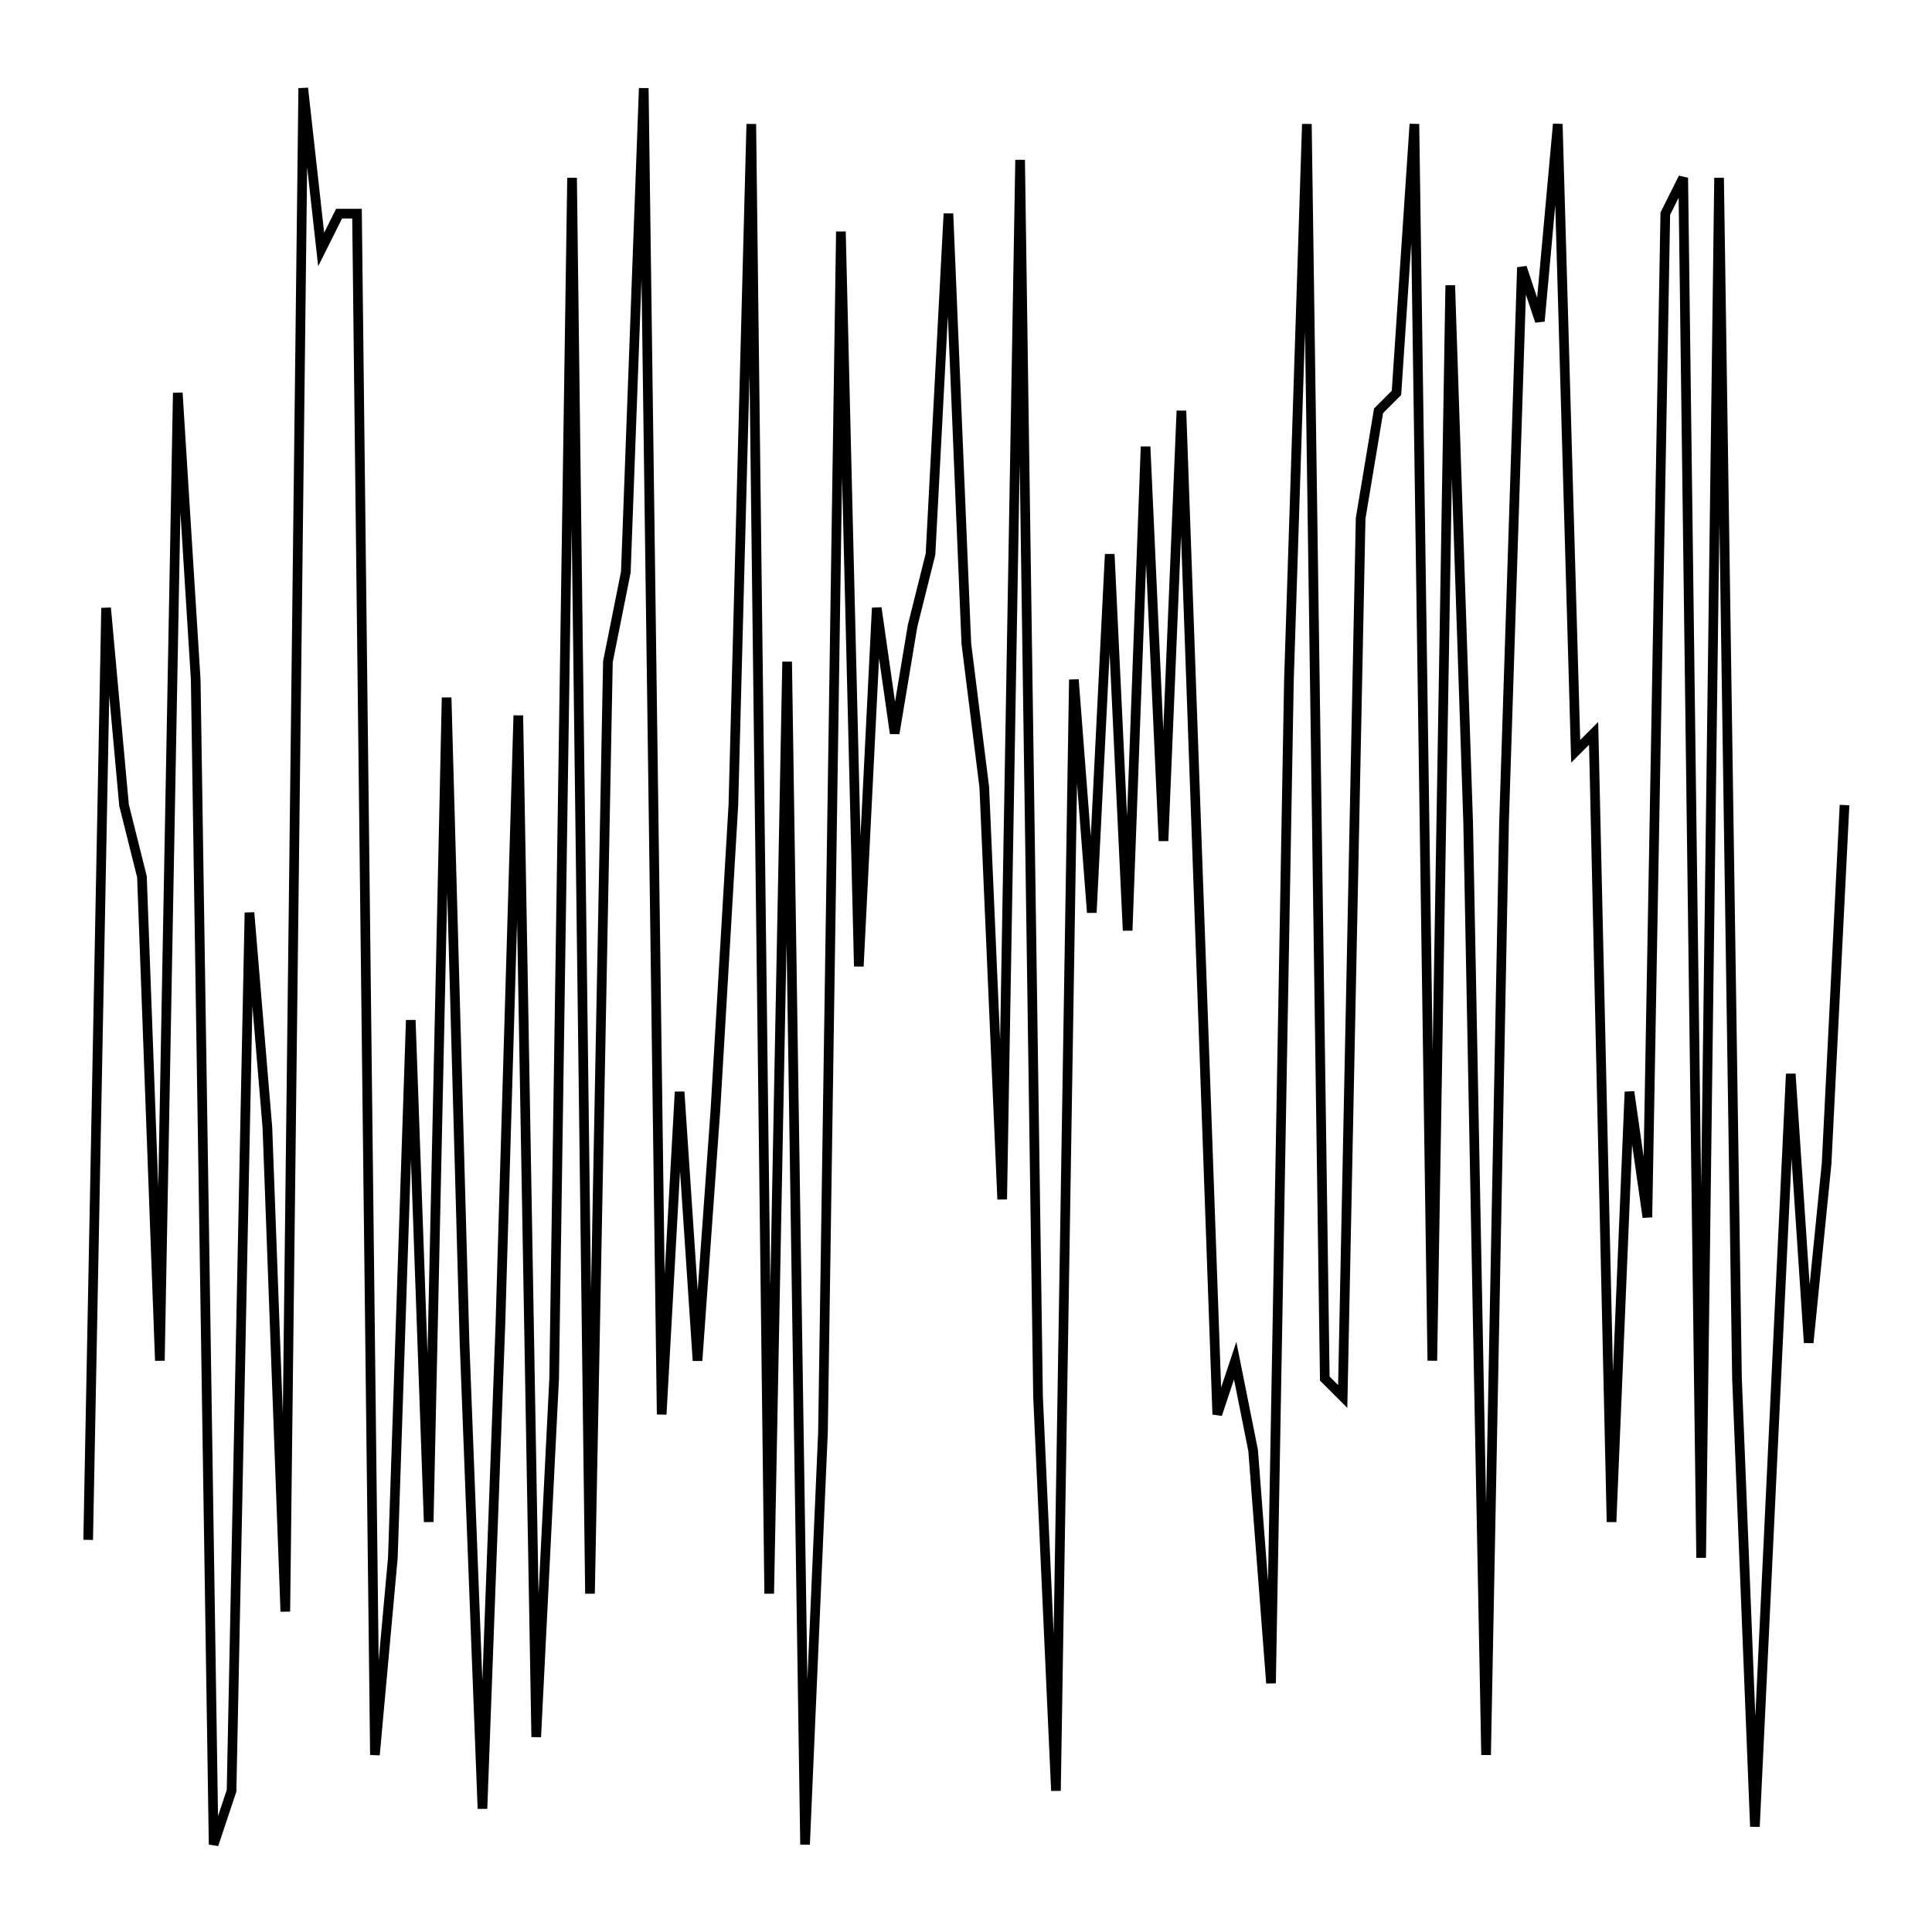
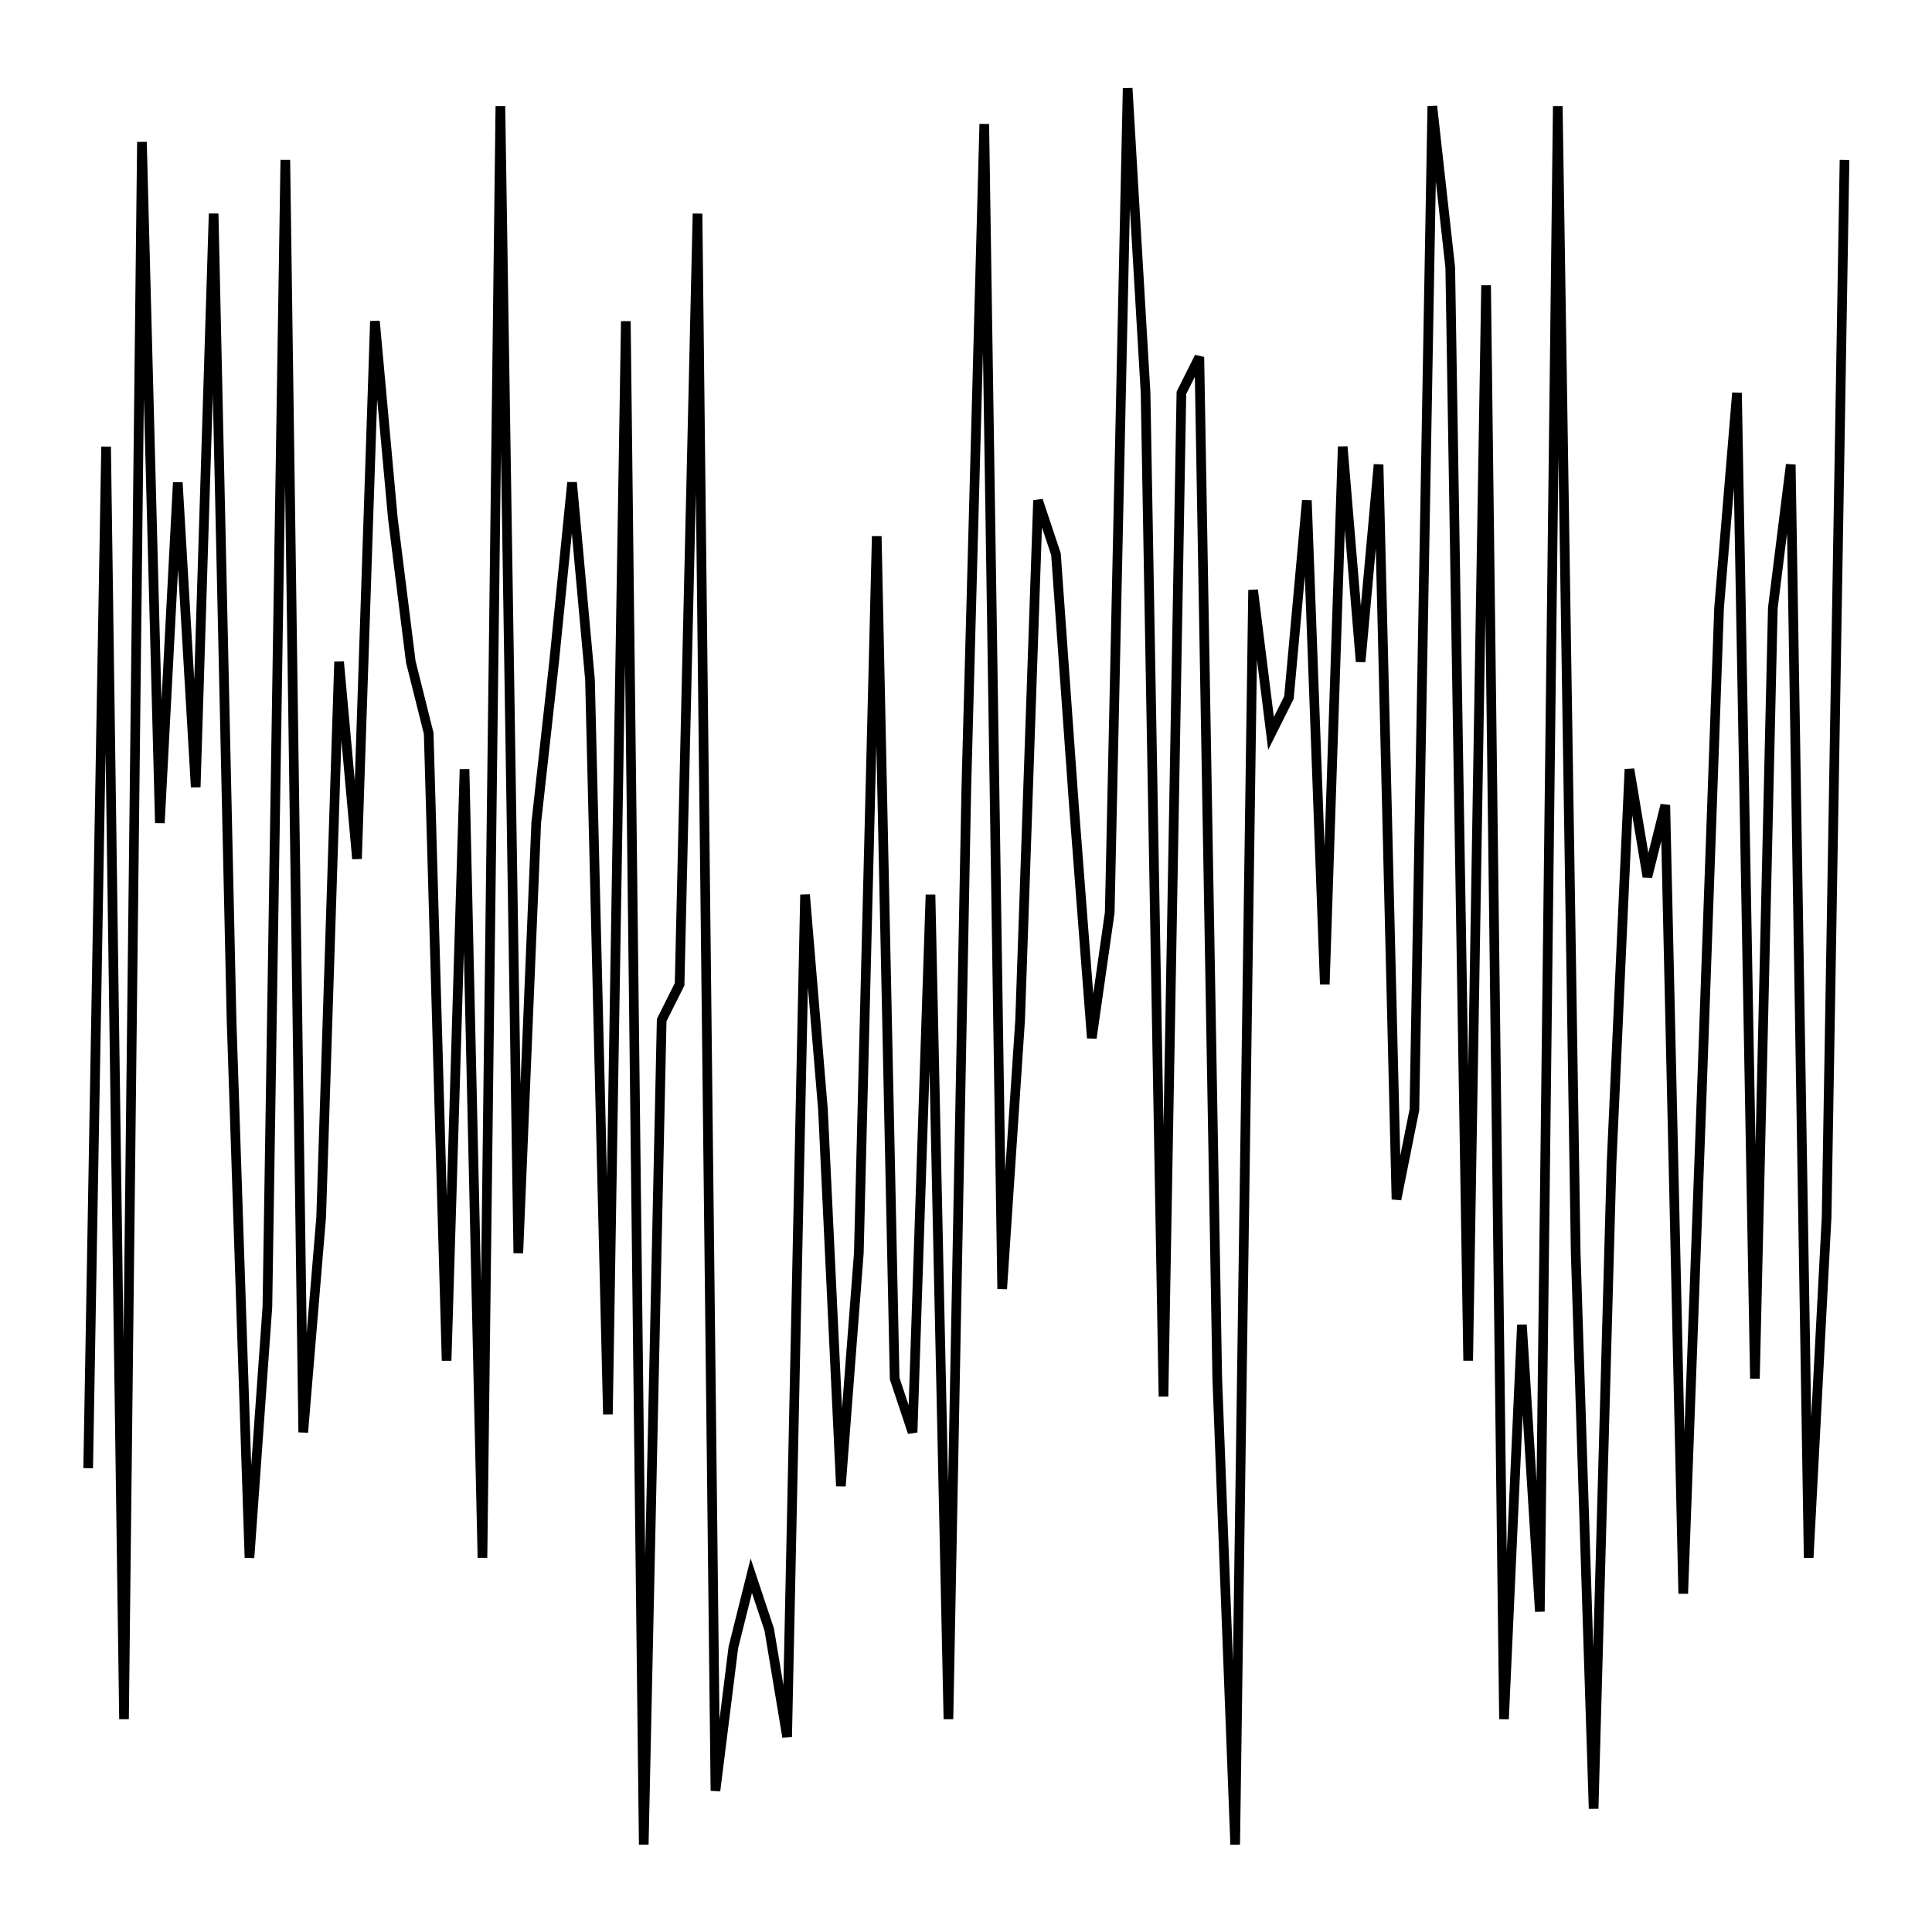
<svg xmlns="http://www.w3.org/2000/svg" width="100.0" height="100.0" viewBox="-4.0 -4.0 110.0 110.0">
  <g fill="none" stroke="black" stroke-width="0.49%" transform="translate(0, 102.0408) scale(1.0204, -1.0204)">
-     <polyline points="1.0,18.0 2.0,70.0 3.0,59.0 4.0,55.0 5.0,28.0 6.0,82.0 7.0,66.0 8.0,1.0 9.0,4.0 10.0,53.0 11.0,41.0 12.0,14.0 13.0,99.0 14.0,90.0 15.0,92.0 16.0,92.0 17.0,6.0 18.0,17.0 19.0,47.0 20.0,19.0 21.0,65.0 22.0,29.0 23.0,3.0 24.0,30.0 25.0,64.0 26.0,7.0 27.0,27.0 28.0,94.0 29.0,15.0 30.0,67.0 31.0,72.0 32.0,99.0 33.0,25.0 34.0,43.0 35.0,28.0 36.0,42.0 37.0,59.0 38.0,97.0 39.0,15.0 40.0,67.0 41.0,1.0 42.0,24.0 43.0,91.0 44.0,50.0 45.0,70.0 46.0,63.0 47.0,69.0 48.0,73.0 49.0,92.0 50.0,68.0 51.0,60.0 52.0,37.0 53.0,95.0 54.0,26.0 55.0,4.0 56.0,66.0 57.0,53.0 58.0,73.0 59.0,52.0 60.0,79.0 61.0,57.0 62.0,81.0 63.0,53.0 64.0,25.0 65.0,28.0 66.0,23.0 67.0,10.0 68.0,66.0 69.0,97.0 70.0,27.0 71.0,26.0 72.0,75.0 73.0,81.0 74.0,82.0 75.0,97.0 76.0,28.0 77.0,88.0 78.0,58.0 79.0,6.0 80.0,58.0 81.0,89.0 82.0,86.0 83.0,97.0 84.0,62.0 85.0,63.0 86.0,19.0 87.0,43.0 88.0,36.0 89.0,92.0 90.0,94.0 91.0,17.0 92.0,94.0 93.0,27.0 94.0,2.0 95.0,23.0 96.0,44.0 97.0,29.0 98.0,39.0 99.0,59.0" />
+     <polyline points="1.0,22.0 2.0,79.0 3.0,8.0 4.0,96.0 5.0,58.0 6.0,77.0 7.0,60.0 8.0,92.0 9.0,47.0 10.0,17.0 11.0,31.0 12.0,95.0 13.0,24.0 14.0,36.0 15.0,67.0 16.0,56.0 17.0,86.0 18.0,75.0 19.0,67.0 20.0,63.0 21.0,28.0 22.0,61.0 23.0,17.0 24.0,98.0 25.0,34.0 26.0,58.0 27.0,67.0 28.0,77.0 29.0,66.0 30.0,25.0 31.0,86.0 32.0,1.0 33.0,47.0 34.0,49.0 35.0,92.0 36.0,4.0 37.0,12.0 38.0,16.0 39.0,13.0 40.0,7.0 41.0,54.0 42.0,42.0 43.0,21.0 44.0,34.0 45.0,74.0 46.0,27.0 47.0,24.0 48.0,54.0 49.0,8.0 50.0,60.0 51.0,97.0 52.0,32.0 53.0,47.0 54.0,76.0 55.0,73.0 56.0,59.0 57.0,46.0 58.0,53.0 59.0,99.0 60.0,82.0 61.0,26.0 62.0,82.0 63.0,84.0 64.0,27.0 65.0,1.0 66.0,71.0 67.0,63.0 68.0,65.0 69.0,76.0 70.0,49.0 71.0,79.0 72.0,67.0 73.0,78.0 74.0,37.0 75.0,42.0 76.0,98.0 77.0,89.0 78.0,28.0 79.0,88.0 80.0,8.0 81.0,30.0 82.0,14.0 83.0,98.0 84.0,34.0 85.0,3.0 86.0,39.0 87.0,61.0 88.0,55.0 89.0,59.0 90.0,15.0 91.0,42.0 92.0,70.0 93.0,82.0 94.0,27.0 95.0,70.0 96.0,78.0 97.0,17.0 98.0,36.0 99.0,95.0" />
  </g>
</svg>
